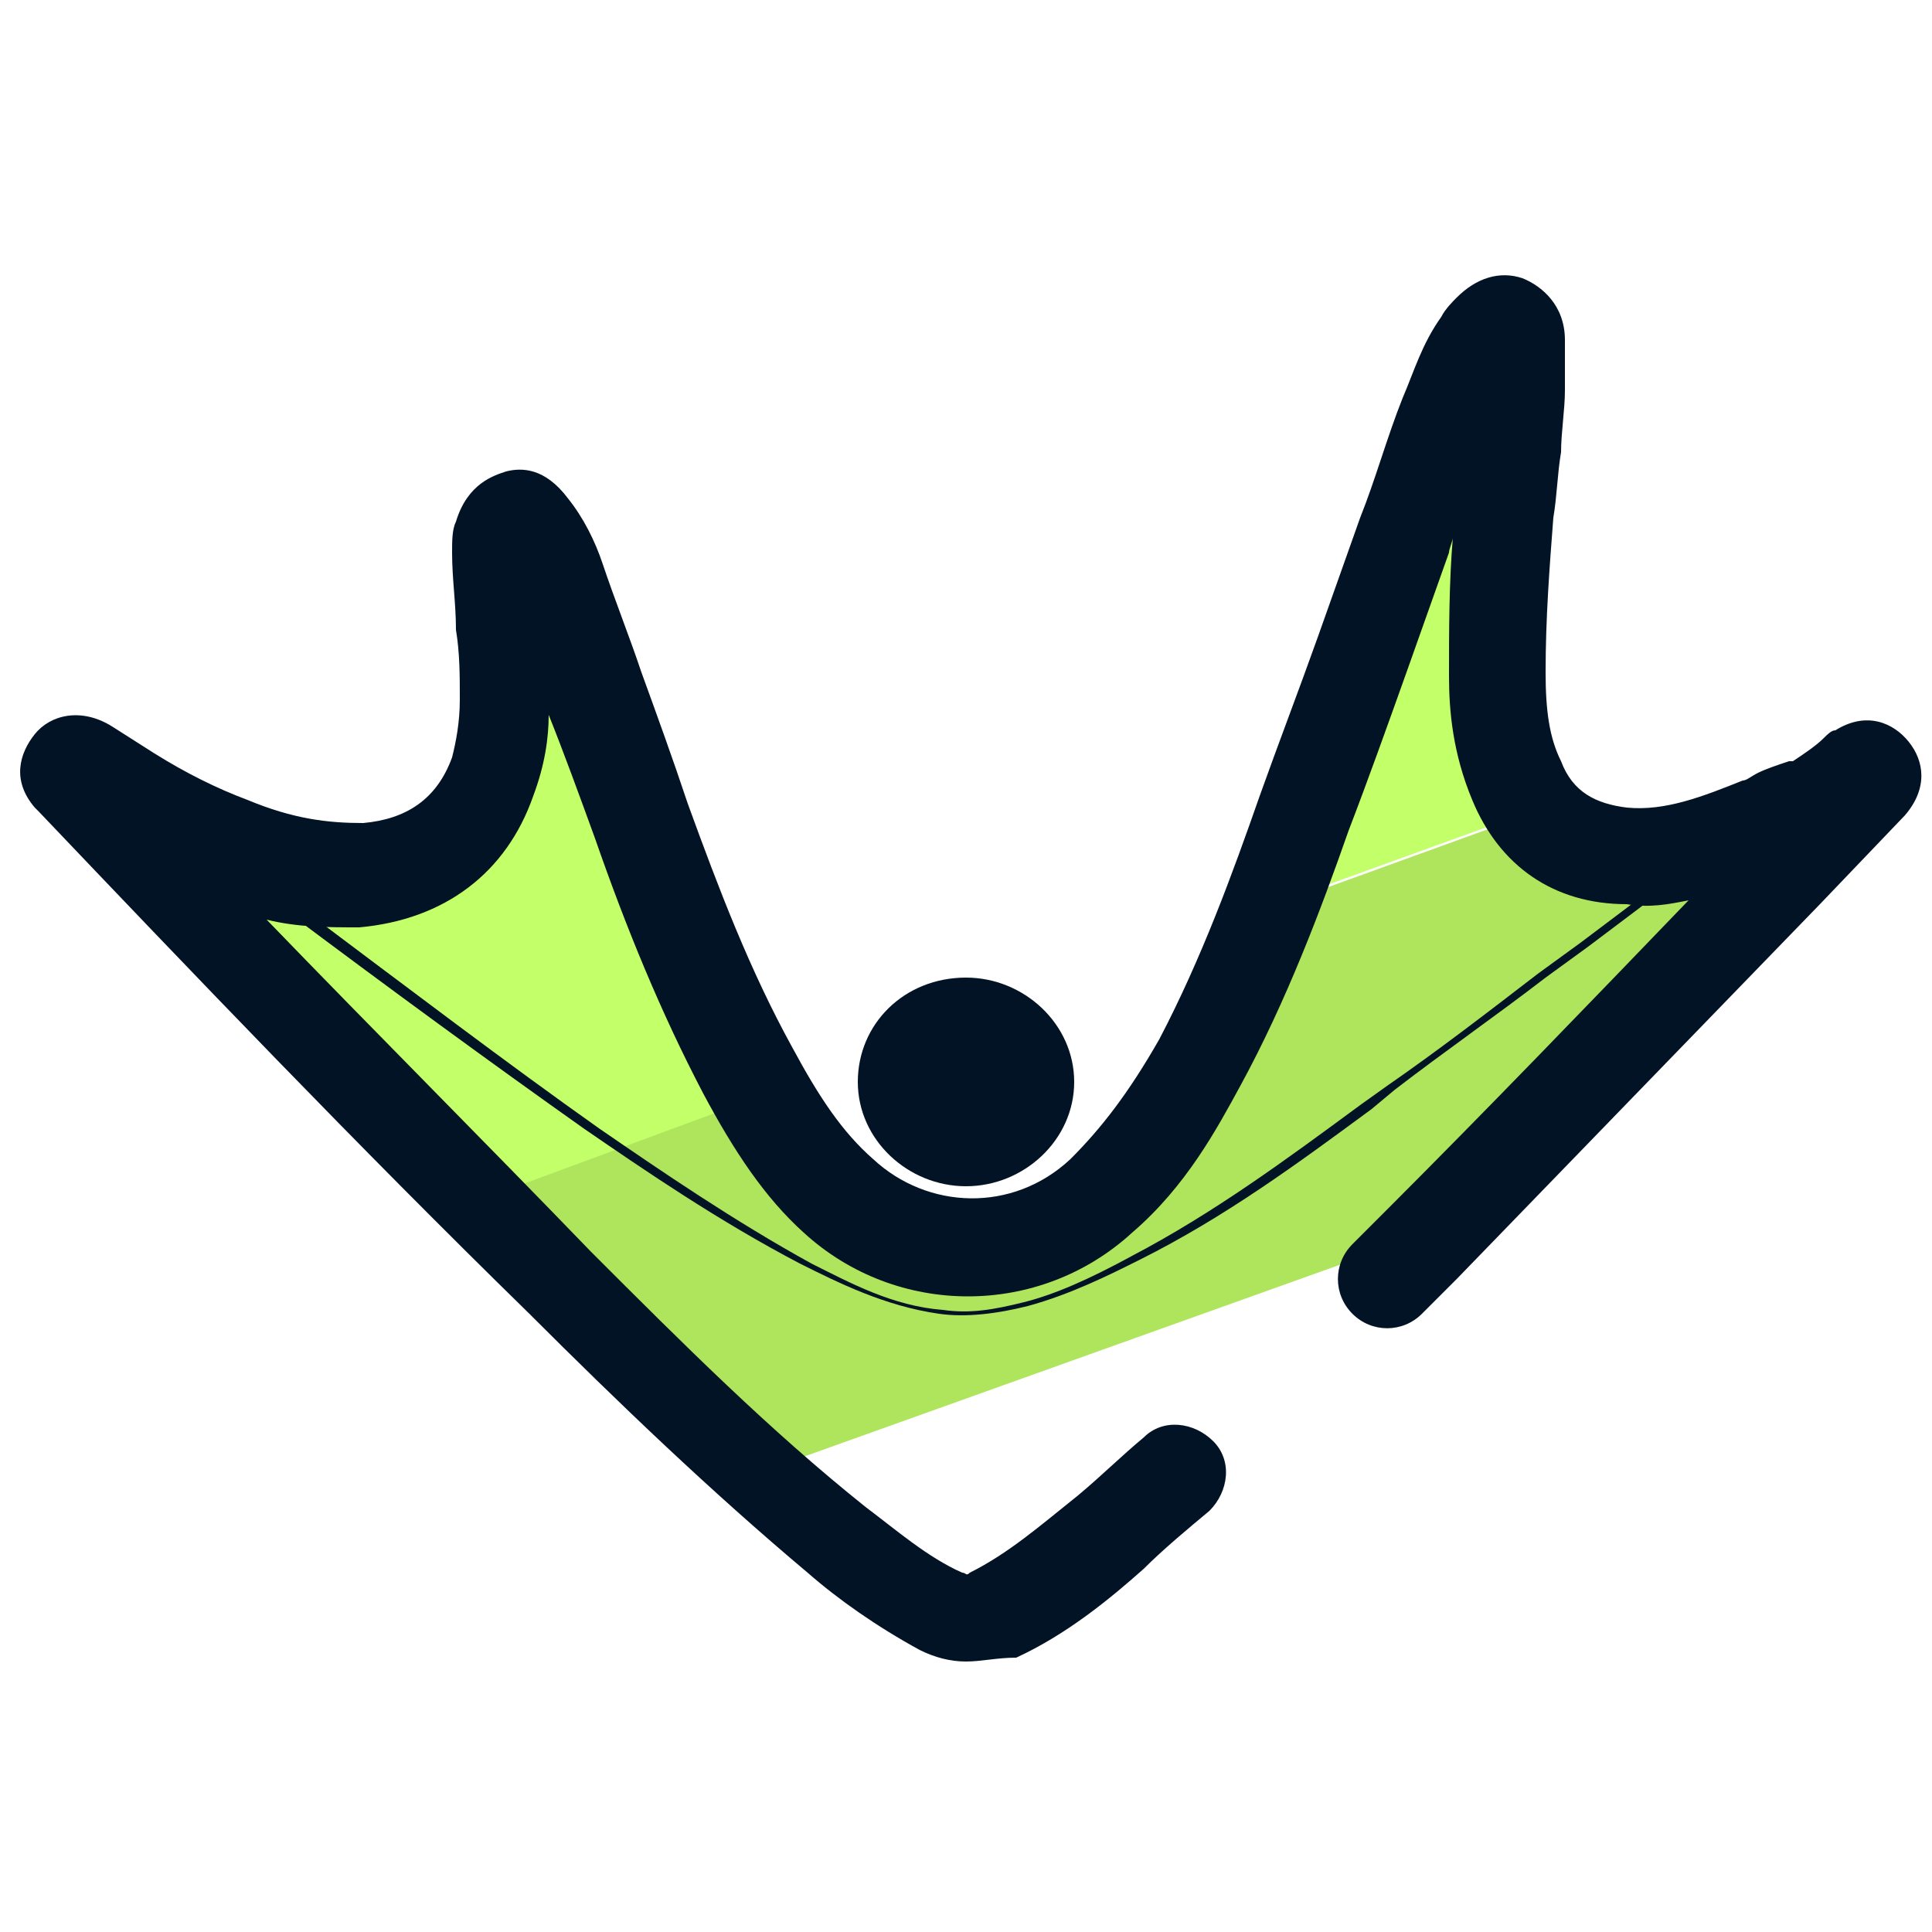
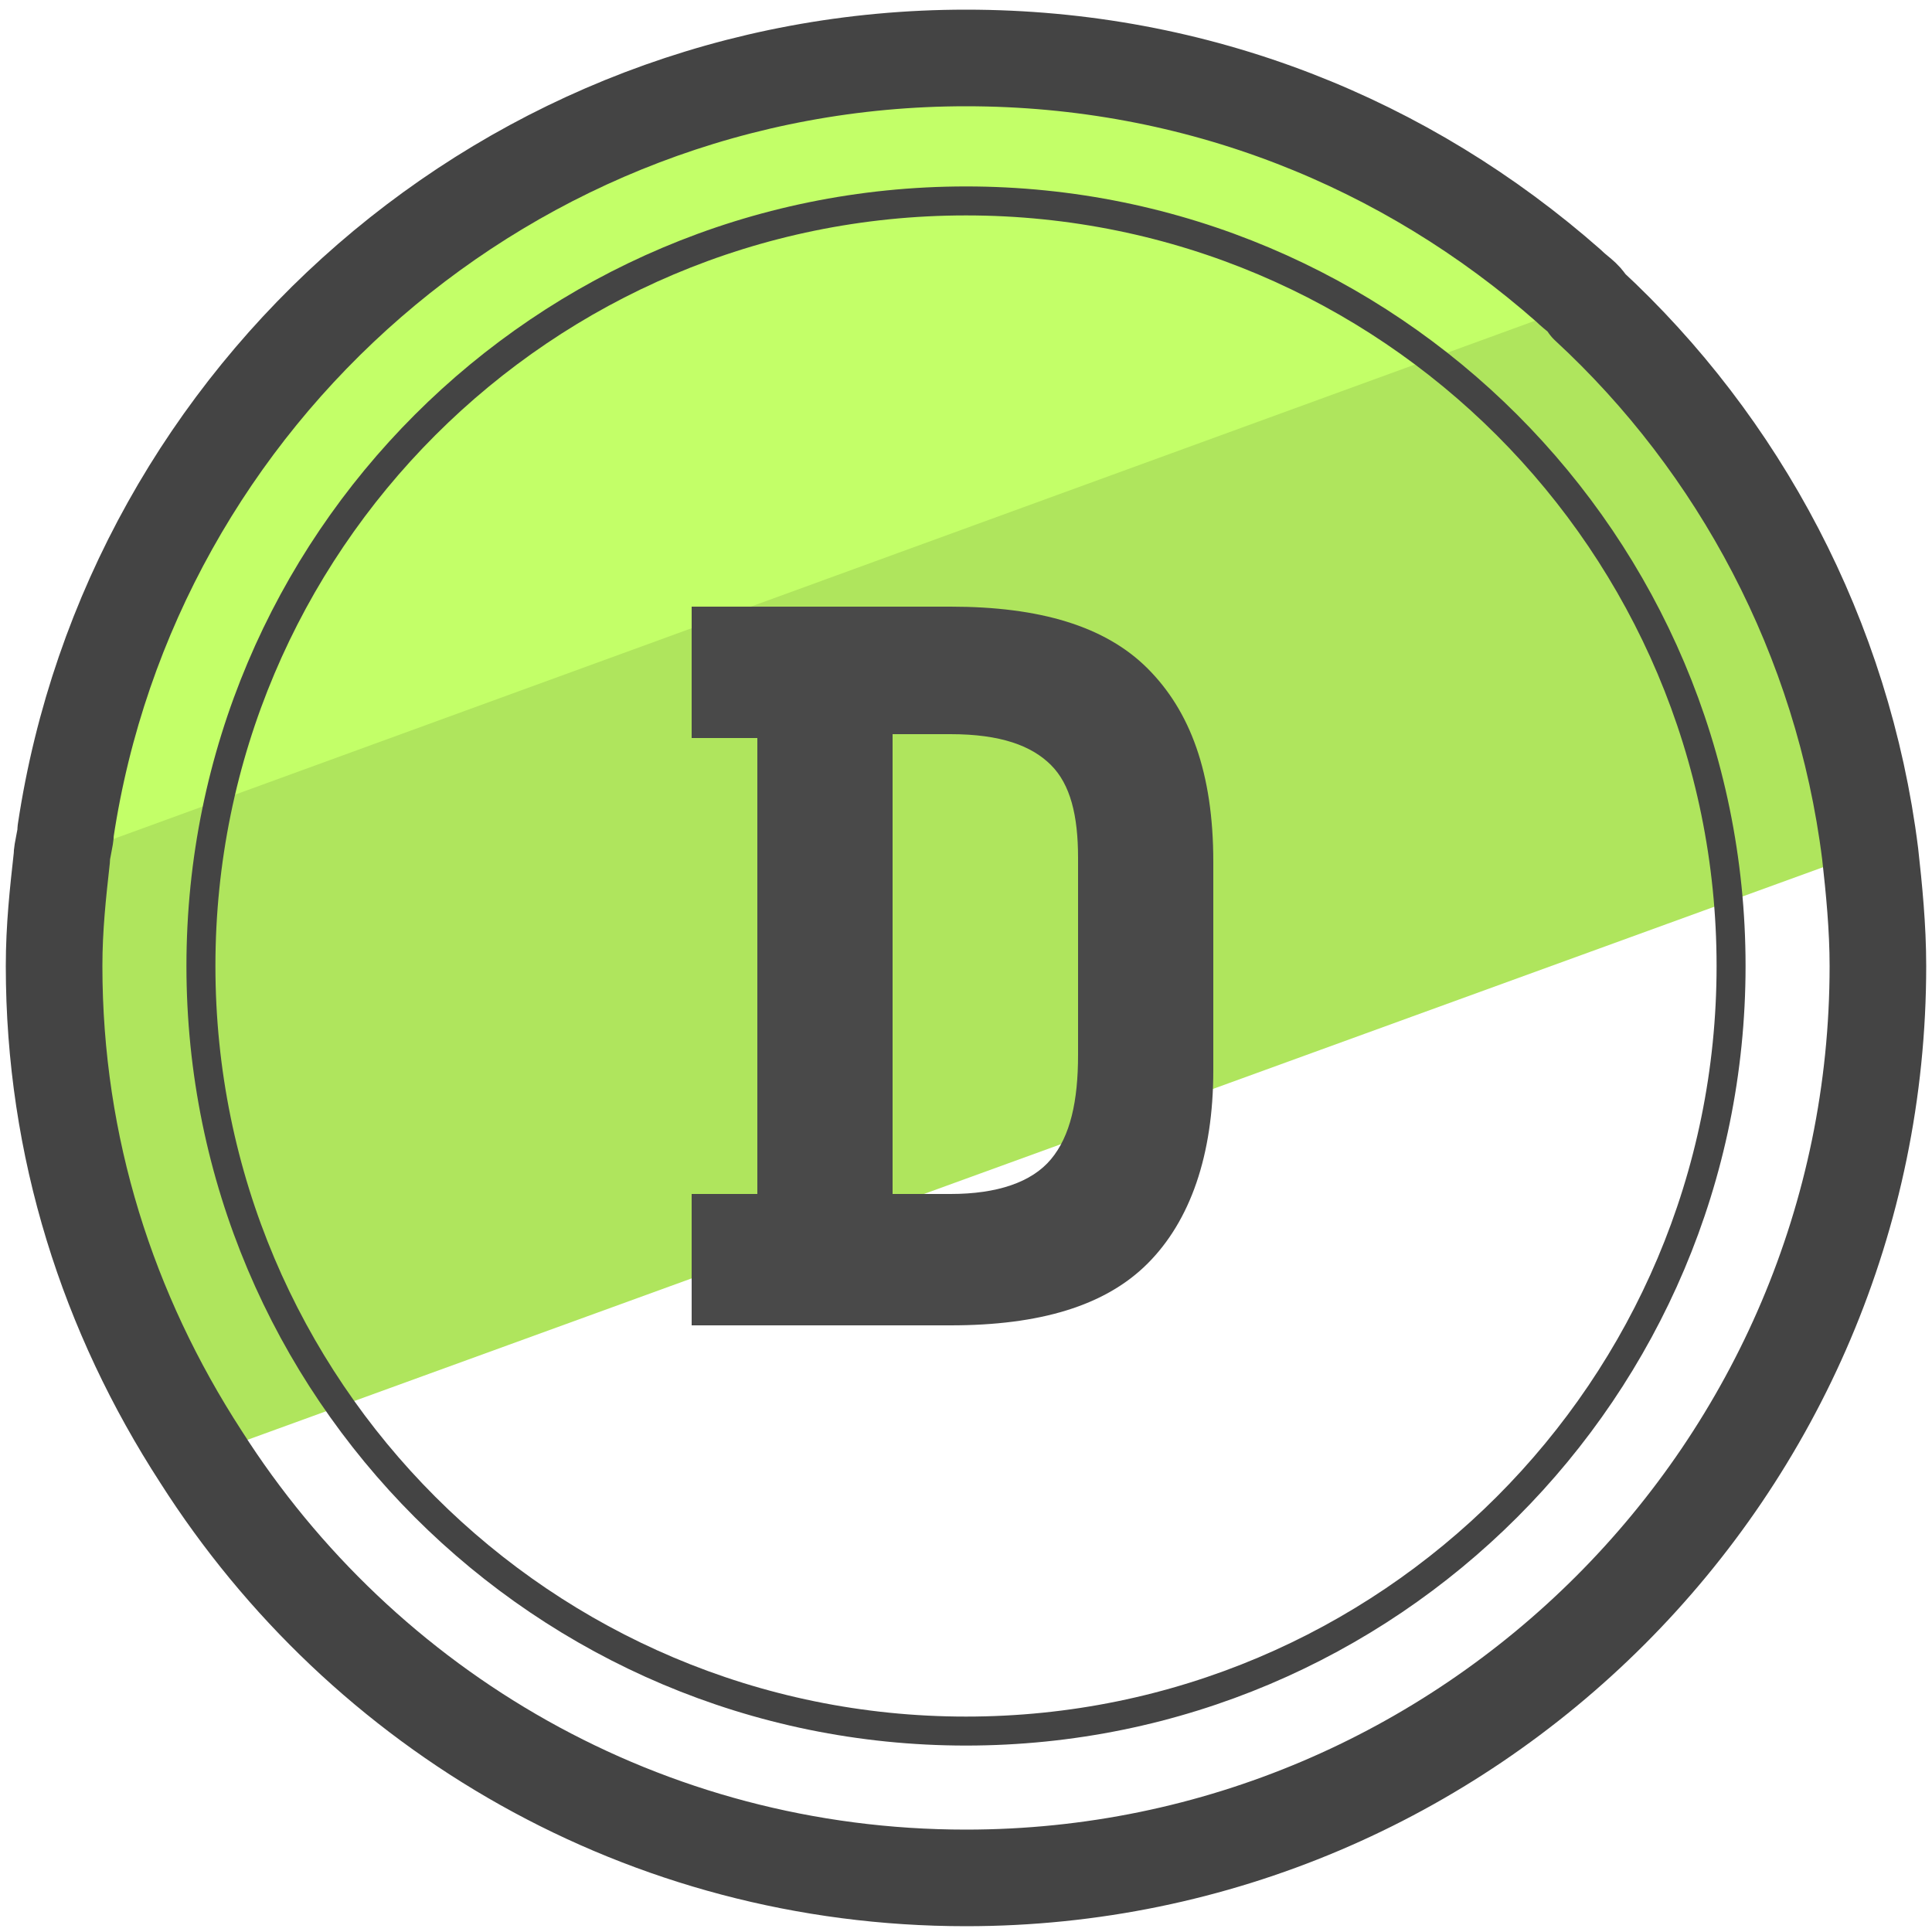
- <svg xmlns="http://www.w3.org/2000/svg" id="Layer_1" x="0" y="0" version="1.1" viewBox="0 0 50 50" xml:space="preserve">
-   <style>.st2{fill:#031326}</style>
-   <path fill="#afe55d" d="M47 21.5l1.2-1.2c.1-.1.2-.2.1-.3-.1-.1-.2-.1-.3 0-.1 0-.1.1-.2.1-.4.3-.8.5-1.2.8-.4.1-.8.3-1.2.5-1.1.4-2.3.8-3.5.8-1 0-1.8-.4-2.4-1.1l-6.9 2.5c-.5 1.4-1.1 2.7-1.8 4-.7 1.3-1.4 2.5-2.5 3.5-1.9 1.8-4.8 1.8-6.8 0-.8-.8-1.5-1.7-2.1-2.7l-7.3 2.7 2.2 2.2c1.7 1.7 3.3 3.3 5.1 4.9L37 31.9c3.4-3.5 6.7-6.9 10-10.4z" />
-   <path fill="#c3ff68" d="M19.3 27.9c-1.1-2.1-1.9-4.3-2.8-6.5-.8-2-1.5-4.1-2.2-6.1-.2-.5-.4-.9-.7-1.3-.1-.1-.2-.3-.4-.2-.2 0-.3.2-.3.4s-.1.3-.1.5c0 1.3.1 2.5.1 3.8 0 .6-.1 1.3-.3 1.9-.5 1.5-1.7 2.4-3.4 2.5-1.2.1-2.4-.2-3.5-.7-1-.4-1.9-1-2.9-1.5-.2-.2-.5-.5-.8-.7-.1-.1-.2-.1-.3 0-.1.1 0 .2.1.3l.1.1c3.4 3.6 6.9 7.2 10.4 10.7l7.3-2.7c-.1-.2-.2-.3-.3-.5zm19.3-10.4c0-1.4.1-2.7.2-4.1l.3-3.3V8.9c0-.2 0-.3-.2-.4-.2-.1-.4 0-.5.1l-.3.3c-.4.6-.6 1.2-.9 1.9-.5 1.4-1 2.8-1.5 4.3l-2.1 6-.9 2.4 6.9-2.5c-.2-.2-.3-.5-.5-.8-.4-.8-.5-1.7-.5-2.7z" />
-   <path d="M28.7 39.4c-.1 0-.1 0-.2-.1s-.1-.3 0-.4c.3-.3.7-.6 1-.9.1-.1.3-.1.4 0 .1.1.1.3 0 .4-.3.3-.7.6-1 .9-.1.1-.1.1-.2.1z" class="st2" />
-   <path d="M25 41.7c-.3 0-.5-.1-.8-.2-1-.5-1.9-1.2-2.7-1.9-2.5-2.1-4.8-4.3-7.2-6.7C9.9 28.6 5.5 24 1.7 20l-.1-.1c-.2-.2-.2-.4-.1-.6.1-.1.3-.3.6 0l.9.6c.2.2.5.4.7.6.2.1.3.2.5.3.7.6 1.5 1.1 2.2 1.7.5.3.9.7 1.4 1 2.8 2.1 5.3 4 7.7 5.7 1.6 1.1 3.5 2.4 5.5 3.5 1 .5 2.1 1.1 3.4 1.2.7.1 1.3 0 2.1-.2s1.7-.6 2.8-1.2c2.1-1.1 4-2.5 5.9-3.9l.7-.5c1.3-.9 2.6-1.9 3.9-2.9l1.1-.8c1.6-1.2 3.3-2.5 4.9-3.7l.2-.1c.2-.1.3-.2.4-.4l.1-.1.2-.2.9-.6.2-.2c.3-.2.5-.1.6 0 .1.1.2.3-.1.6l-1.2 1.2-1 1-9.4 9.7-.5.5c-.1.1-.3.1-.4 0-.1-.1-.1-.3 0-.4l.5-.5c3.2-3.2 6.4-6.5 9.4-9.7l1-1 .5-.5c-.1.1-.2.1-.3.2l-.2.1c-.2.2-.3.3-.5.4l-.2.1c-1.6 1.2-3.3 2.5-4.9 3.7l-1.1.8c-1.3 1-2.6 1.9-3.9 2.9l-.6.5c-1.9 1.4-3.8 2.8-6 3.9-.8.4-1.8.9-2.9 1.2-.8.2-1.6.3-2.3.2-1.4-.2-2.6-.8-3.6-1.3-2.1-1.1-4-2.4-5.6-3.5-2.4-1.7-5-3.6-7.8-5.7-.5-.3-.9-.7-1.4-1-.7-.6-1.5-1.1-2.2-1.7-.1-.1-.3-.2-.4-.3-.3-.2-.5-.4-.8-.6 3.7 3.9 7.8 8.2 12 12.3 2.4 2.3 4.7 4.6 7.1 6.7.8.7 1.7 1.4 2.6 1.9.4.2.7.2 1.1 0 1.1-.5 2-1.3 3-2.1.1-.1.3-.1.4 0 .1.1.1.3 0 .4-1 .9-2 1.6-3.1 2.2-.1.4-.3.4-.6.4z" class="st2" />
-   <path d="M22.2 28c0-1.5 1.2-2.7 2.8-2.7 1.5 0 2.8 1.2 2.8 2.7 0 1.5-1.3 2.7-2.8 2.7-1.5 0-2.8-1.2-2.8-2.7z" class="st2" />
-   <path d="M25 43c-.4 0-.8-.1-1.2-.3-1.1-.6-2.1-1.3-2.9-2-2.5-2.1-4.9-4.4-7.2-6.7C9.2 29.6 5 25.2 1 21l-.1-.1c-.6-.7-.4-1.4 0-1.9s1.2-.7 2-.2l1.1.7c.8.5 1.6.9 2.4 1.2 1.2.5 2.1.6 3 .6 1.1-.1 1.9-.6 2.3-1.7.1-.4.2-.9.2-1.5s0-1.2-.1-1.8c0-.7-.1-1.3-.1-2 0-.3 0-.6.1-.8.3-1 1-1.2 1.3-1.3.4-.1 1-.1 1.6.7.4.5.7 1.1.9 1.7.3.9.7 1.9 1 2.8.4 1.1.8 2.2 1.2 3.4.8 2.2 1.6 4.3 2.7 6.3.7 1.3 1.3 2.2 2.1 2.9 1.4 1.3 3.6 1.4 5.1 0 .8-.8 1.5-1.7 2.3-3.1 1.1-2.1 1.9-4.3 2.6-6.3.5-1.4 1-2.7 1.5-4.1l1.1-3.1c.4-1 .7-2.1 1.1-3.1.3-.7.5-1.4 1-2.1.1-.2.3-.4.4-.5.5-.5 1.1-.7 1.7-.5.5.2 1.1.7 1.1 1.6v1.3c0 .5-.1 1.1-.1 1.6-.1.6-.1 1.1-.2 1.7-.1 1.3-.2 2.6-.2 4 0 1 .1 1.7.4 2.3.3.8.9 1.1 1.7 1.2 1 .1 2-.3 3-.7.1 0 .2-.1.4-.2s.5-.2.8-.3h.1c.3-.2.6-.4.8-.6.1-.1.2-.2.3-.2.8-.5 1.5-.2 1.9.3.4.5.5 1.2-.1 1.9l-2.2 2.3-9.4 9.7-.9.9c-.5.5-1.3.5-1.8 0s-.5-1.3 0-1.8l.9-.9c2.6-2.6 5.2-5.3 7.8-8-.5.1-1 .2-1.6.1-1.9 0-3.3-1-4-2.7-.5-1.2-.6-2.3-.6-3.2 0-1.2 0-2.4.1-3.6 0 .1-.1.3-.1.4l-1.1 3.1c-.5 1.4-1 2.8-1.5 4.1-.7 2-1.6 4.4-2.8 6.6-.6 1.1-1.4 2.6-2.8 3.8-2.4 2.2-6.1 2.2-8.5 0-1-.9-1.8-2.1-2.6-3.6-1.1-2.1-2-4.3-2.8-6.6-.4-1.1-.8-2.2-1.2-3.2 0 .6-.1 1.3-.4 2.1-.7 2-2.3 3.2-4.5 3.4-.8 0-1.6 0-2.4-.2 2.8 2.9 5.6 5.7 8.4 8.6 2.4 2.4 4.6 4.6 7.1 6.6.8.6 1.6 1.3 2.5 1.7.1 0 .1.1.2 0 1-.5 1.8-1.2 2.8-2 .6-.5 1.1-1 1.7-1.5.5-.5 1.3-.4 1.8.1s.4 1.3-.1 1.8c-.6.5-1.2 1-1.7 1.5-.9.8-2 1.7-3.3 2.3-.5 0-.9.1-1.3.1z" class="st2" />
+ <svg xmlns="http://www.w3.org/2000/svg" version="1.1" id="Layer_1" x="0px" y="0px" viewBox="0 0 50 50" style="enable-background:new 0 0 50 50;" xml:space="preserve">
+   <style type="text/css">
+ 	.st0{fill:#AFE55D;}
+ 	.st1{fill:#C3FF68;}
+ 	.st2{fill:none;stroke:#444444;stroke-width:2.5;stroke-linecap:round;stroke-linejoin:round;stroke-miterlimit:10;}
+ 	.st3{fill:none;stroke:#444444;stroke-width:0.75;stroke-linecap:round;stroke-linejoin:round;stroke-miterlimit:10;}
+ 	.st4{fill:#494949;}
+ </style>
+   <g>
+     <g>
+       <path class="st0" d="M48.4,22L5.2,37.7C2.8,34,1.4,29.7,1.4,25c0-1,0.1-1.9,0.2-2.8c0-0.2,0.1-0.5,0.1-0.7L40.6,7.3    c0.2,0.2,0.4,0.3,0.5,0.5C45,11.5,47.7,16.4,48.4,22z" />
+       <path class="st1" d="M41.1,7.8L1.6,22.2c0-0.2,0.1-0.5,0.1-0.7c1.7-11.3,11.5-20,23.3-20c6,0,11.4,2.2,15.6,5.9    C40.7,7.5,40.9,7.6,41.1,7.8z" />
+       <path class="st2" d="M48.6,25C48.6,38,38,48.6,25,48.6c-8.3,0-15.6-4.3-19.8-10.9C2.8,34,1.4,29.7,1.4,25c0-1,0.1-1.9,0.2-2.8    c0-0.2,0.1-0.5,0.1-0.7c1.7-11.3,11.5-20,23.3-20c6,0,11.4,2.2,15.6,5.9c0.2,0.2,0.4,0.3,0.5,0.5c3.9,3.6,6.6,8.6,7.3,14.2    C48.5,23,48.6,24,48.6,25z" />
+       <circle class="st3" cx="25" cy="25" r="19.8" />
+     </g>
+     <path class="st4" d="M17.9,15.7h6.7c2.3,0,4,0.5,5.1,1.6c1.1,1.1,1.7,2.7,1.7,5v5.4c0,2.2-0.6,3.9-1.7,5c-1.1,1.1-2.8,1.6-5.1,1.6   h-6.7v-3.4h1.7V19.1h-1.7V15.7z M24.6,30.9c1.2,0,2.1-0.3,2.6-0.9c0.5-0.6,0.7-1.5,0.7-2.7v-5.1c0-1.1-0.2-1.9-0.7-2.4   c-0.5-0.5-1.3-0.8-2.6-0.8h-1.5v11.9H24.6z" />
+   </g>
</svg>
